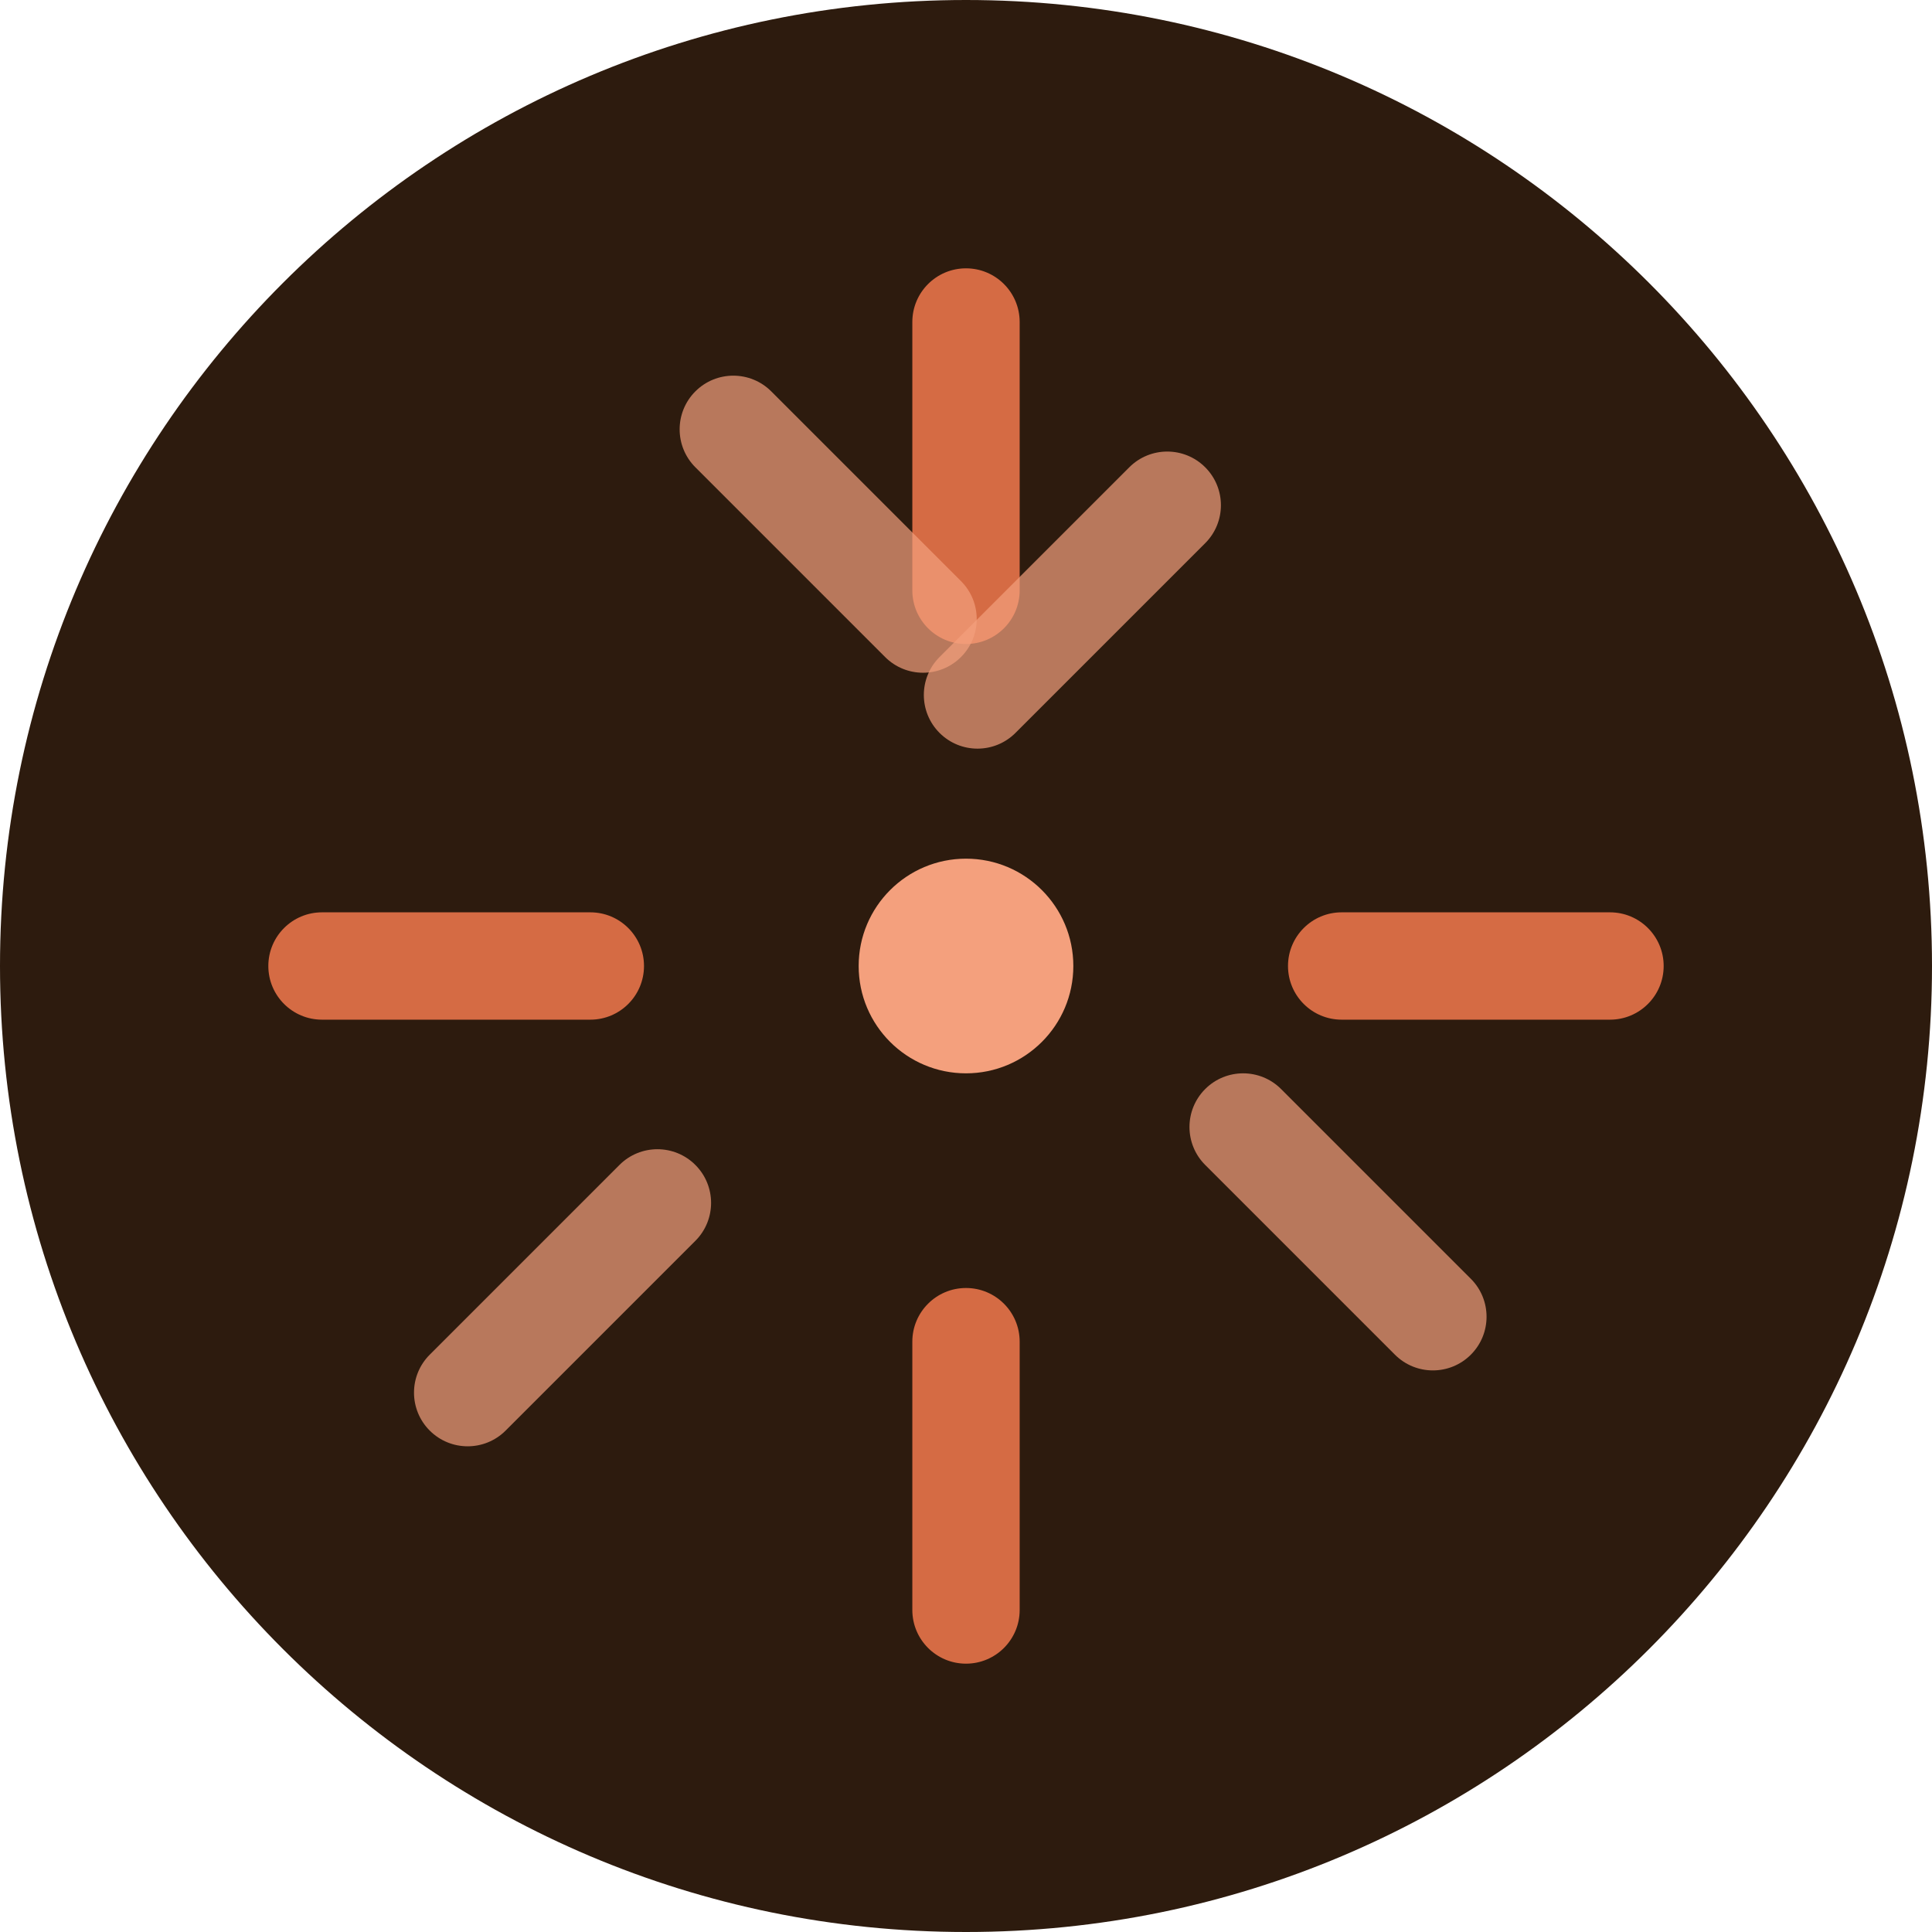
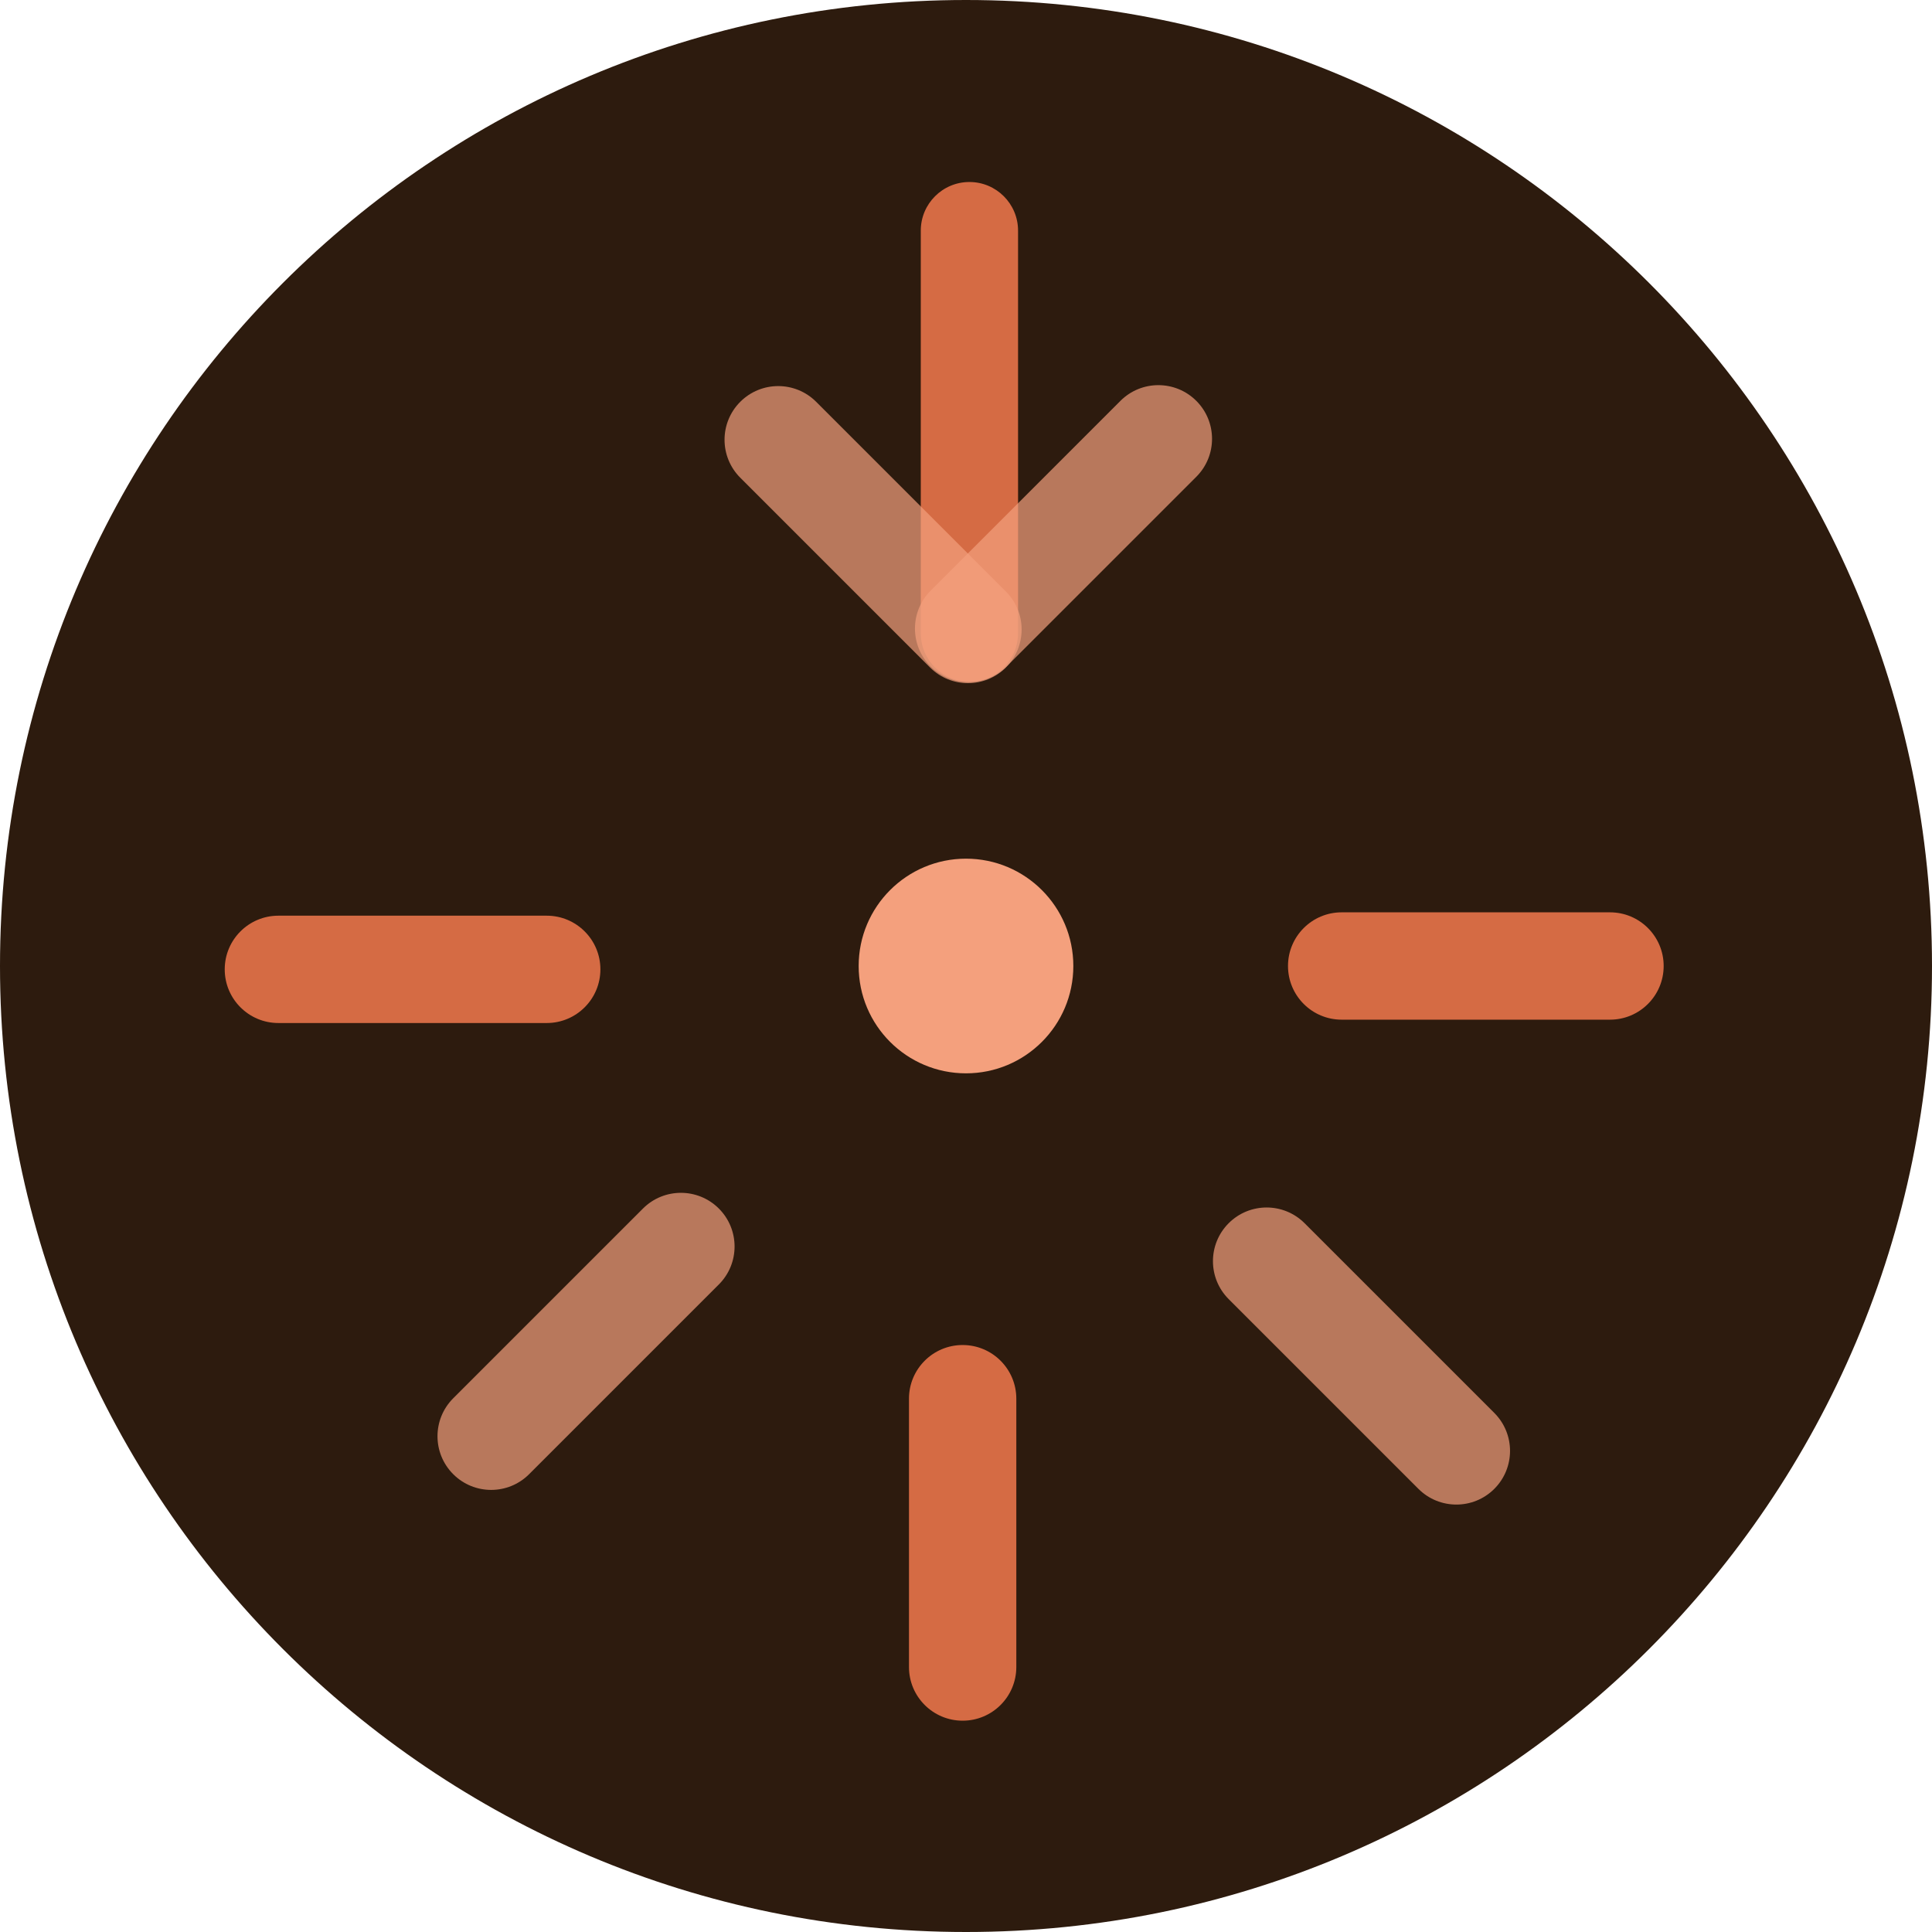
- <svg xmlns="http://www.w3.org/2000/svg" viewBox="0 0 72 72">
-   <circle cx="36" cy="36" r="36" fill="#2D1B0E" />
-   <g transform="translate(36,36)">
-     <circle r="4" fill="#F4A07D" />
-     <rect x="-2" y="-26" width="4" height="14" rx="2" fill="#E8734A" opacity="0.9" />
-     <rect x="-2" y="12" width="4" height="14" rx="2" fill="#E8734A" opacity="0.9" />
-     <rect x="12" y="-2" width="14" height="4" rx="2" fill="#E8734A" opacity="0.9" />
-     <rect x="-26" y="-2" width="14" height="4" rx="2" fill="#E8734A" opacity="0.9" />
-     <rect x="7.5" y="-20" width="4" height="14" rx="2" fill="#F4A07D" opacity="0.7" transform="rotate(45 7.5 -20)" />
-     <rect x="7.5" y="6" width="4" height="14" rx="2" fill="#F4A07D" opacity="0.7" transform="rotate(-45 7.5 6)" />
-     <rect x="-11.5" y="-20" width="4" height="14" rx="2" fill="#F4A07D" opacity="0.7" transform="rotate(-45 -11.5 -20)" />
-     <rect x="-11.5" y="6" width="4" height="14" rx="2" fill="#F4A07D" opacity="0.7" transform="rotate(45 -11.5 6)" />
+ <svg xmlns="http://www.w3.org/2000/svg" viewBox="0 0 72 72" version="1.1" id="svg9">
+   <defs id="defs9" />
+   <circle cx="36" cy="36" r="36" fill="#2D1B0E" id="circle1" />
+   <g transform="translate(36,36)" id="g9">
+     <circle r="4" fill="#F4A07D" id="circle2" />
+     <rect x="-1.685" y="-29.217" width="3.625" height="18.625" rx="1.812" fill="#e8734a" opacity="0.9" id="rect2" />
+     <rect x="-2.125" y="14.125" width="4" height="14" rx="2" fill="#e8734a" opacity="0.9" id="rect3" />
+     <rect x="12" y="-2" width="14" height="4" rx="2" fill="#E8734A" opacity="0.9" id="rect4" />
+     <rect x="-27.625" y="-1.875" width="14" height="4" rx="2" fill="#e8734a" opacity="0.9" id="rect5" />
+     <rect x="5.516" y="-21.516" width="4" height="14" rx="2" fill="#f4a07d" opacity="0.7" transform="rotate(45,7.5,-20)" id="rect6" />
+     <rect x="-1.856" y="13.7" width="4" height="14" rx="2" fill="#f4a07d" opacity="0.7" transform="rotate(-45)" id="rect7" />
+     <rect x="6.919" y="-20.816" width="4" height="14" rx="2" fill="#f4a07d" opacity="0.7" transform="rotate(-45)" id="rect8" />
+     <rect x="-9.732" y="6.53" width="4" height="14" rx="2" fill="#f4a07d" opacity="0.7" transform="rotate(45,-11.5,6)" id="rect9" />
  </g>
</svg>
